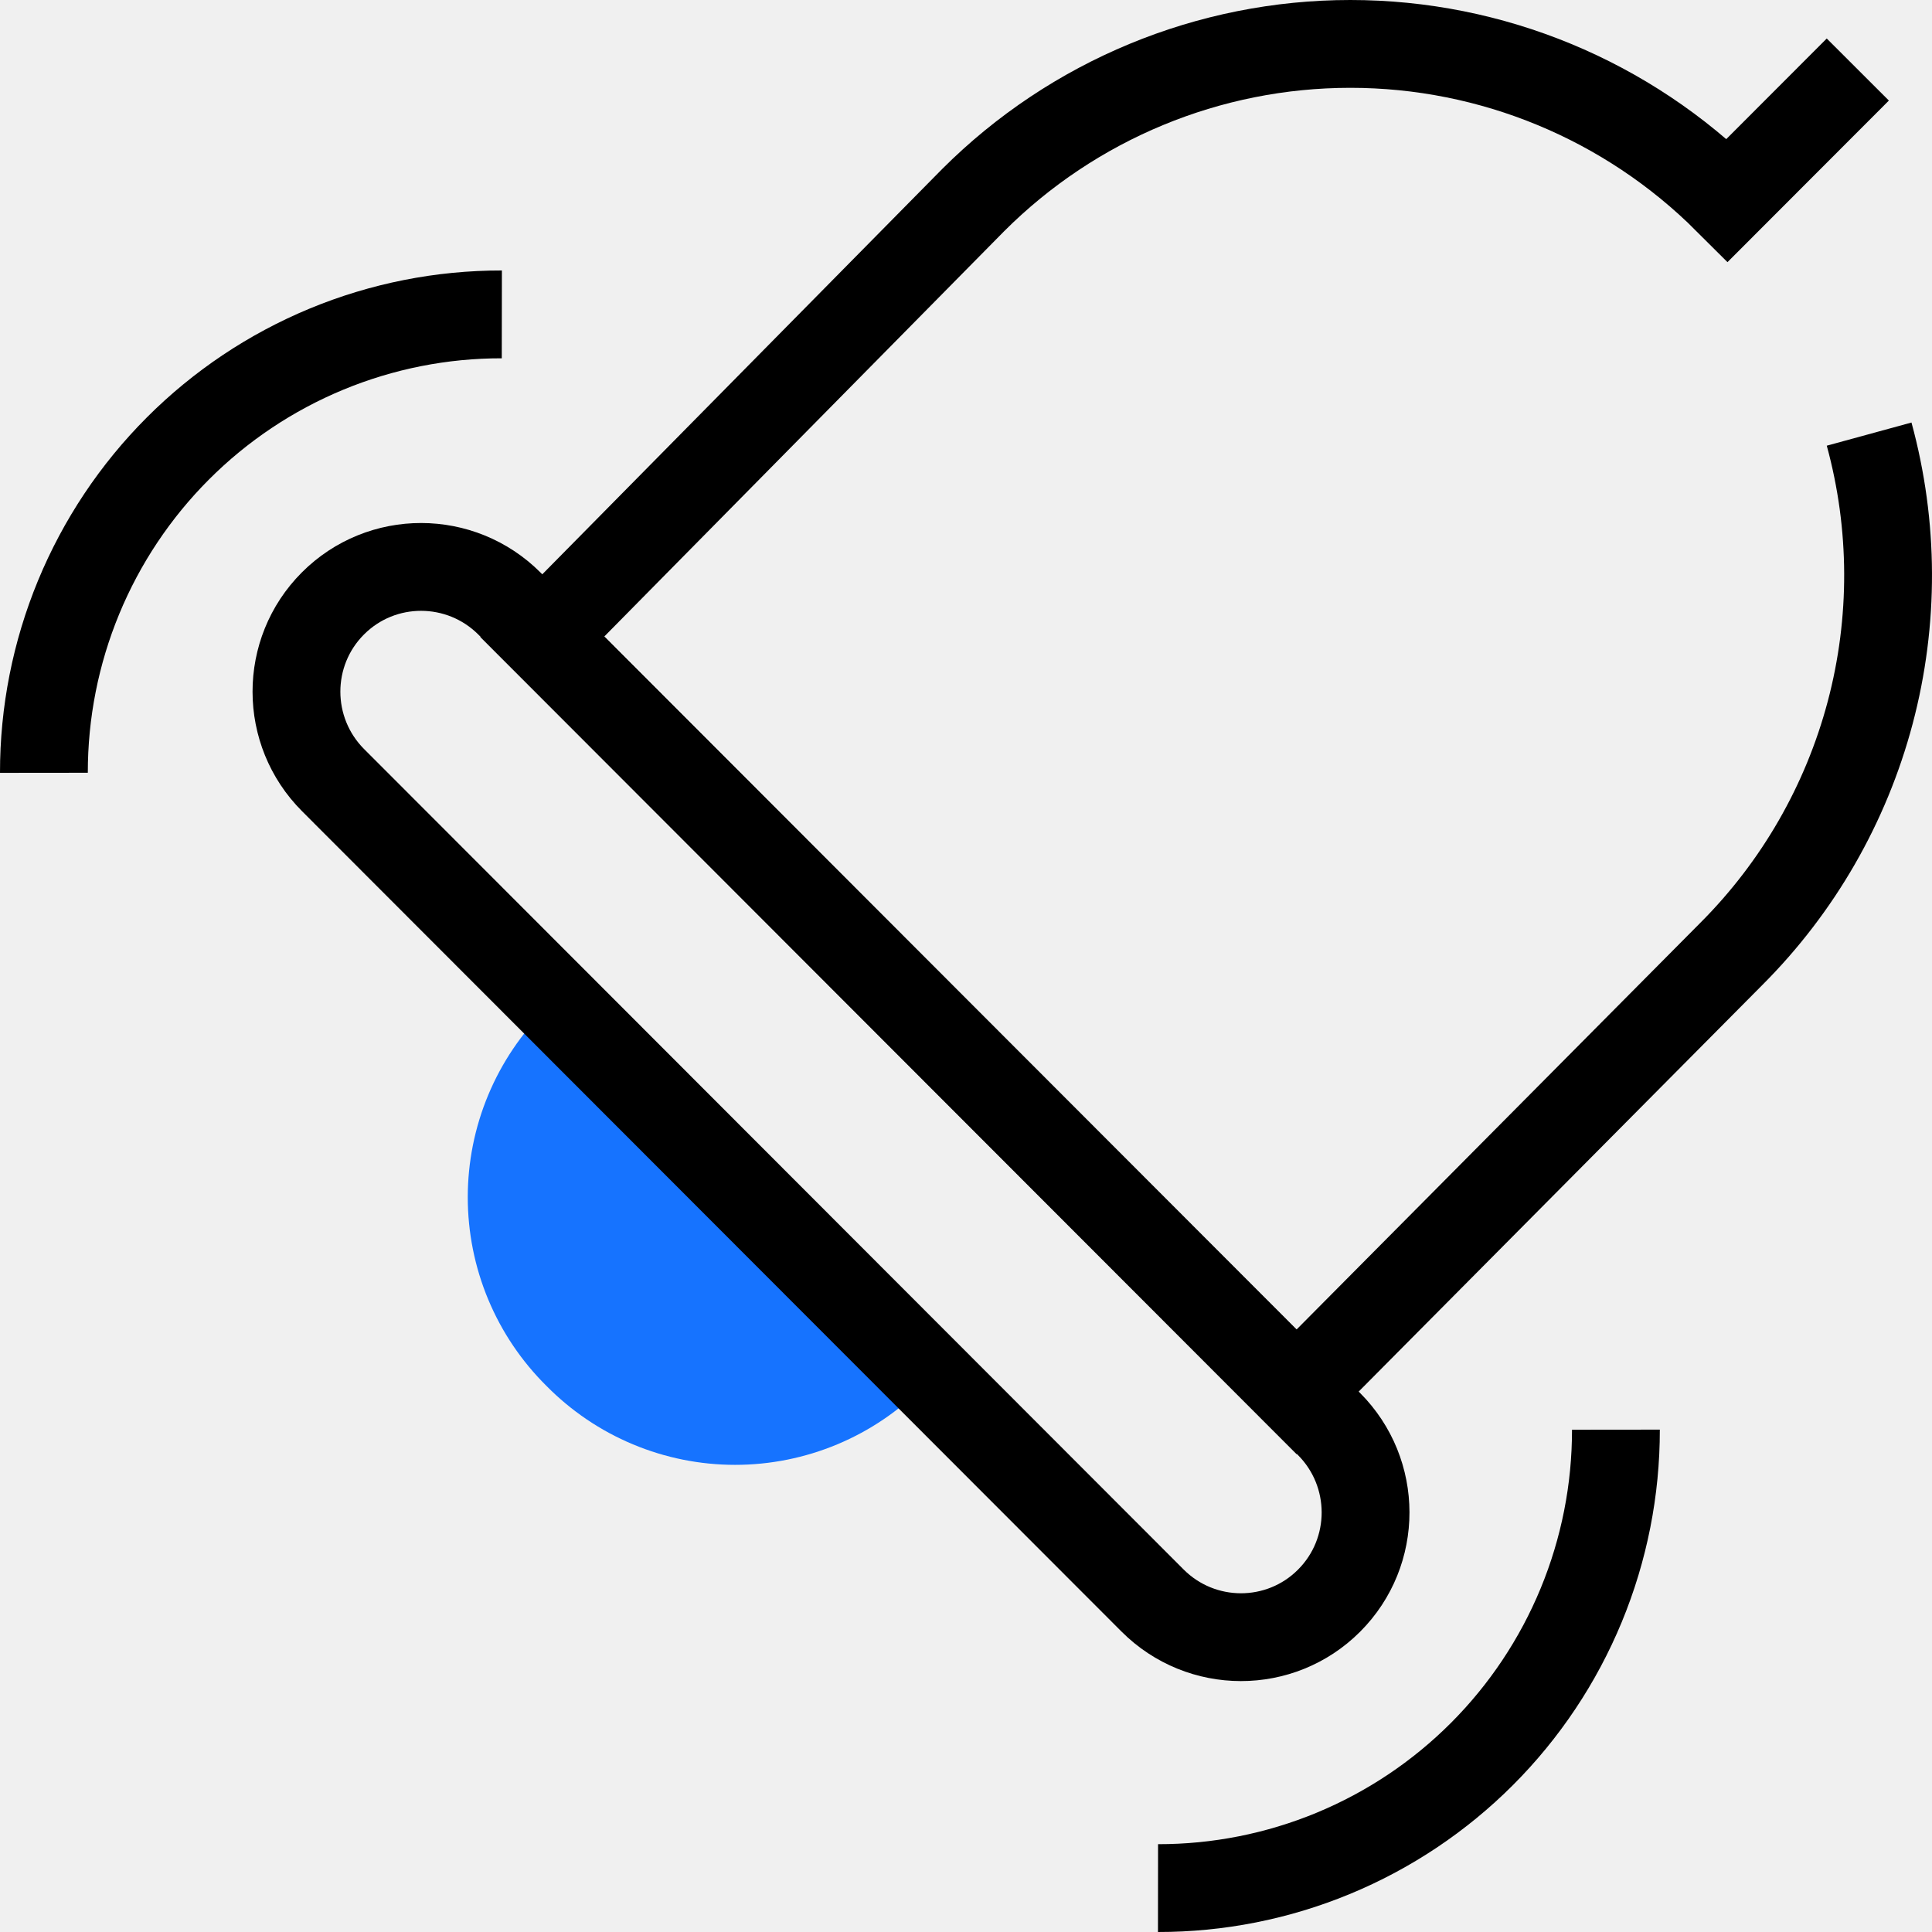
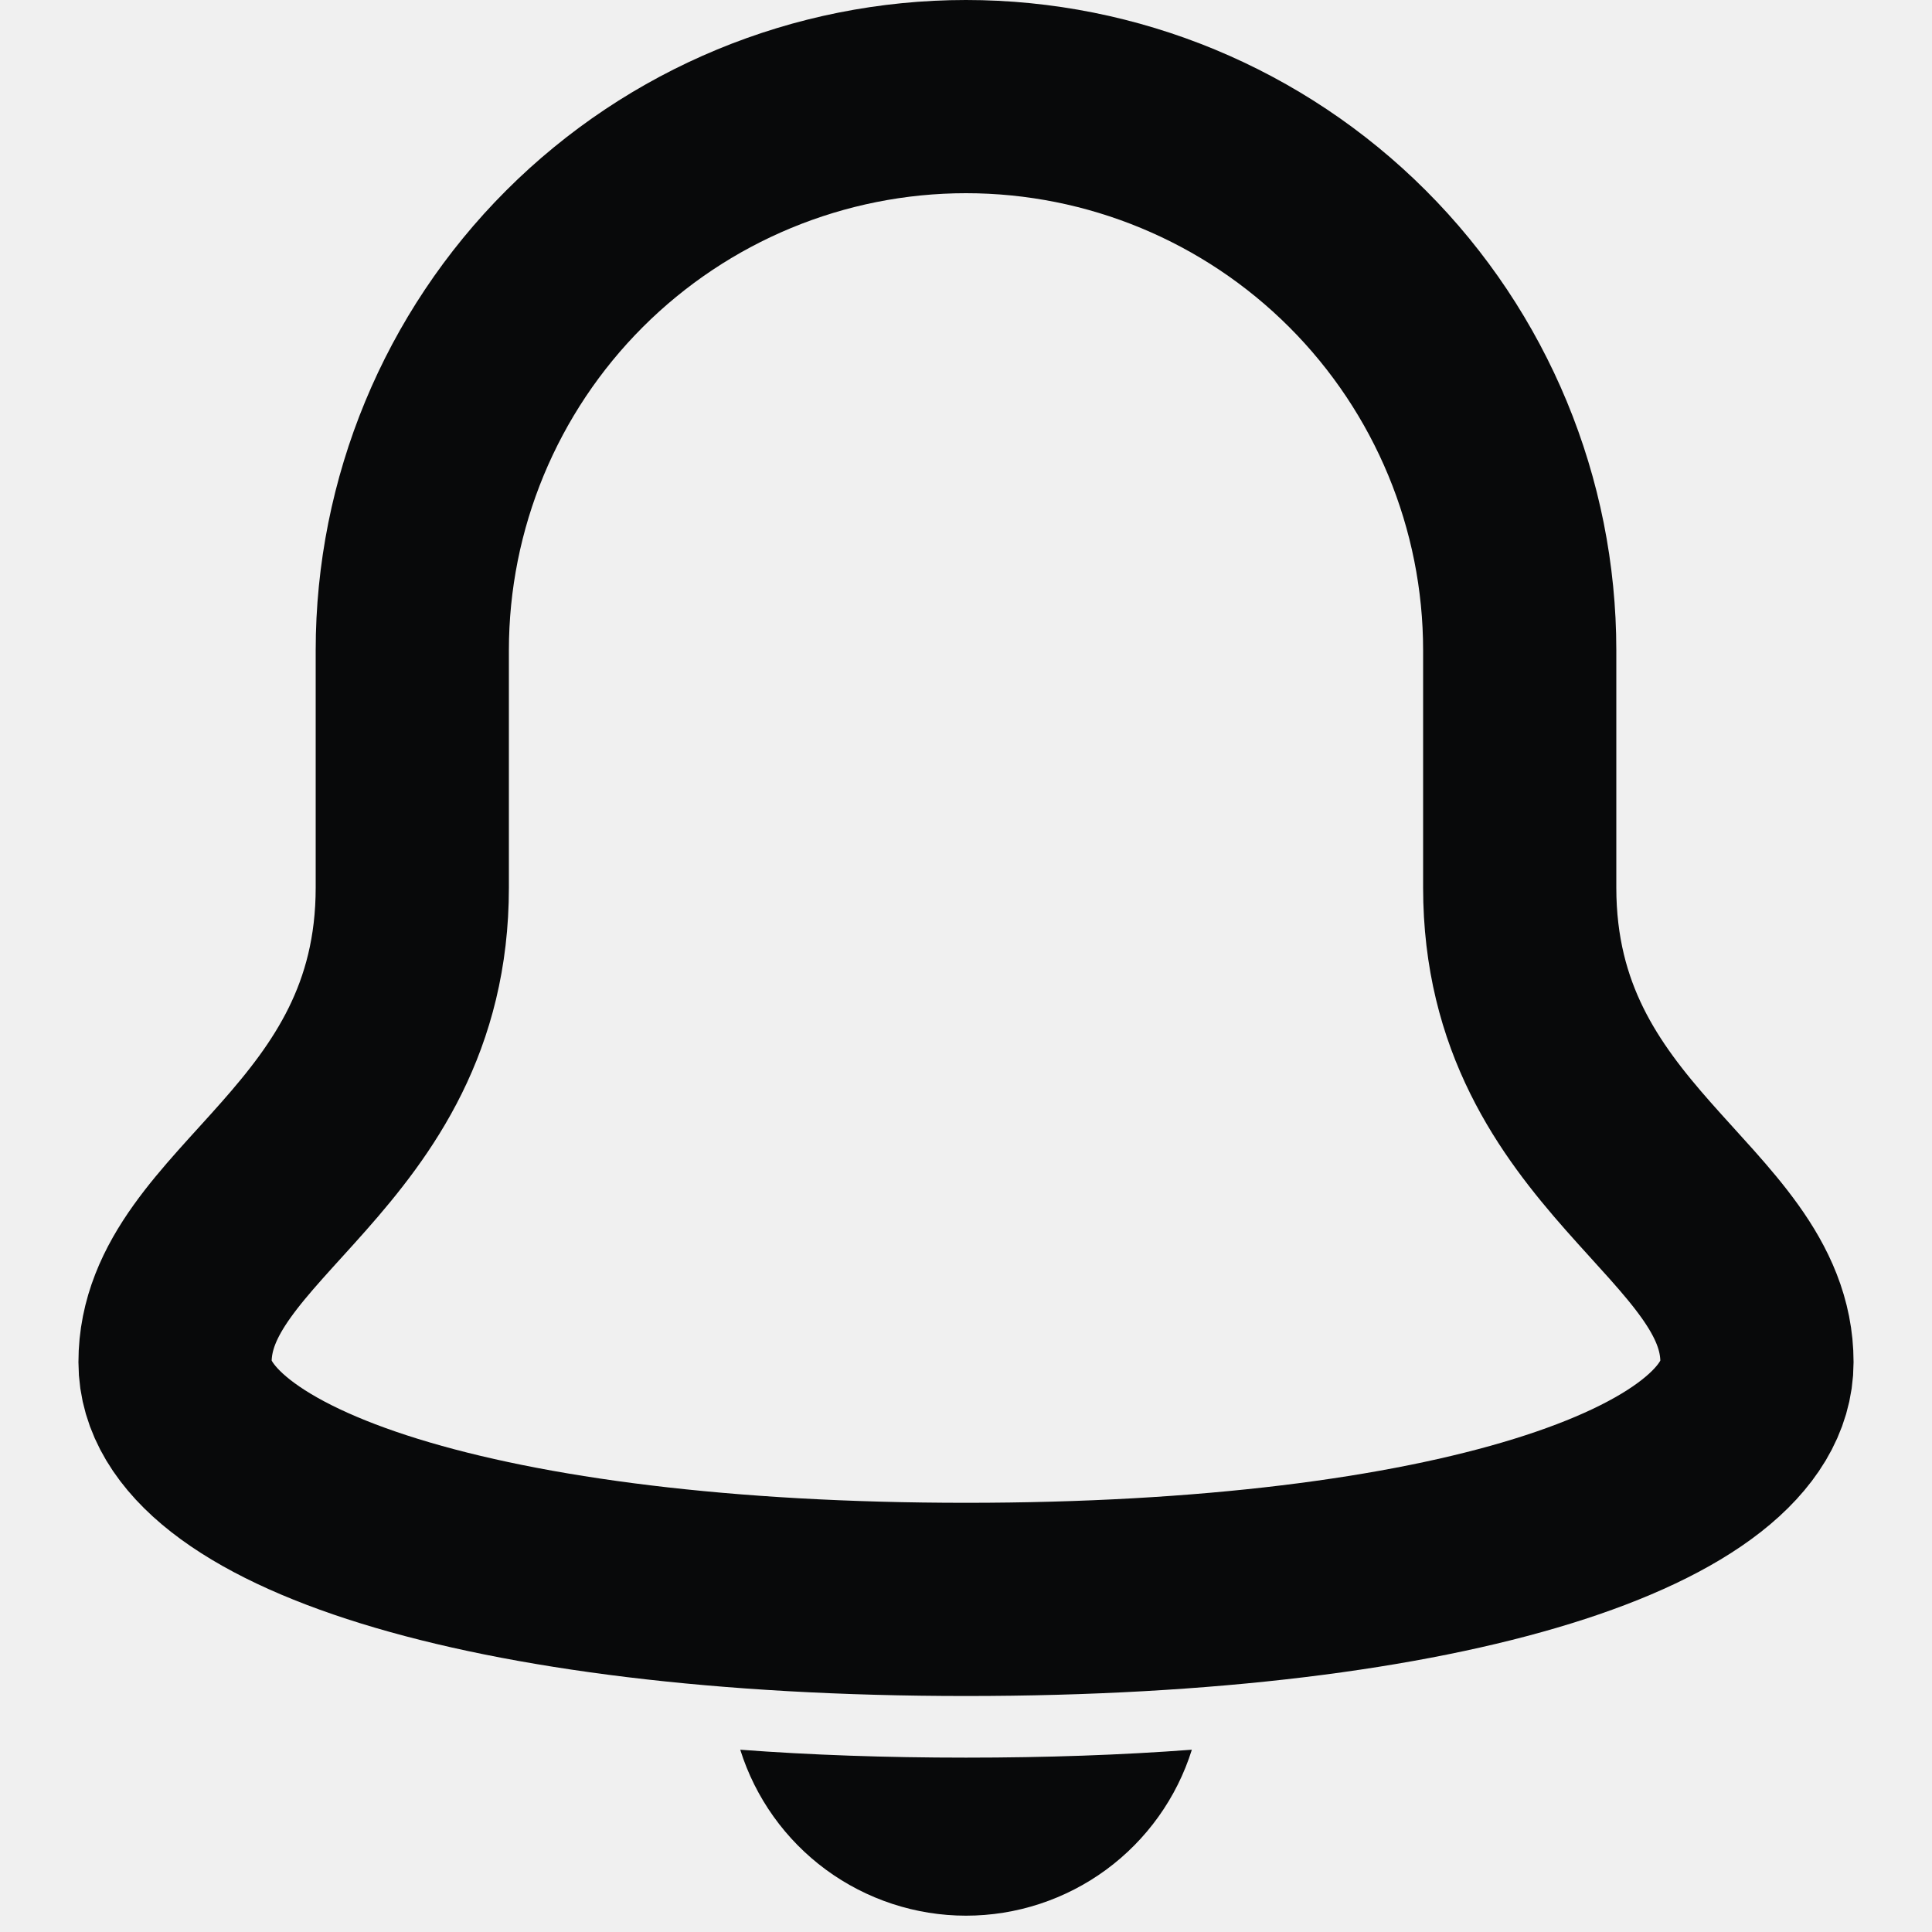
- <svg xmlns="http://www.w3.org/2000/svg" width="88" height="88" viewBox="0 0 88 88" fill="none">
-   <path d="M24.894 63.13C26.017 64.268 27.355 65.172 28.829 65.788C30.303 66.405 31.885 66.722 33.483 66.722C35.081 66.722 36.663 66.405 38.137 65.788C39.611 65.172 40.948 64.268 42.071 63.13L24.894 45.935C23.758 47.059 22.855 48.398 22.239 49.874C21.623 51.35 21.306 52.933 21.306 54.533C21.306 56.132 21.623 57.716 22.239 59.192C22.855 60.668 23.758 62.006 24.894 63.13Z" fill="#1673FF" />
-   <path d="M85.136 19.773C86.271 23.924 86.288 28.302 85.184 32.461C84.081 36.621 81.897 40.413 78.855 43.454L59.052 63.4L24.698 29.009L44.329 9.112C48.888 4.558 55.065 2 61.506 2C67.946 2 74.124 4.558 78.683 9.112L84.621 3.167" stroke="black" stroke-width="4" />
-   <path d="M60.53 64.857L23.207 27.494C20.984 25.269 17.383 25.265 15.165 27.485C12.946 29.706 12.95 33.311 15.173 35.536L52.496 72.9C54.719 75.125 58.32 75.129 60.538 72.908C62.757 70.687 62.753 67.083 60.53 64.857Z" stroke="black" stroke-width="4" stroke-linejoin="round" />
-   <path d="M2 35.2C1.997 32.457 2.534 29.74 3.581 27.206C4.628 24.671 6.164 22.368 8.102 20.428C10.039 18.488 12.34 16.951 14.872 15.902C17.404 14.854 20.118 14.316 22.858 14.32" stroke="black" stroke-width="4" stroke-linejoin="round" />
-   <path d="M73.603 65.12C73.606 67.863 73.069 70.579 72.022 73.114C70.975 75.649 69.439 77.952 67.501 79.892C65.564 81.831 63.263 83.369 60.731 84.417C58.199 85.465 55.486 86.003 52.746 86" stroke="black" stroke-width="4" stroke-linejoin="round" />
+ <svg xmlns="http://www.w3.org/2000/svg" width="20" height="20" viewBox="0 0 20 20" fill="none">
+   <g clip-path="url(#clip0_1_721)">
+     <path d="M15.732 9.188V6.732C15.732 5.212 15.128 3.754 14.053 2.679C12.978 1.604 11.52 1 10 1C8.48 1 7.022 1.604 5.947 2.679C4.872 3.754 4.268 5.212 4.268 6.732V9.188C4.268 11.89 1.812 12.545 1.812 14.101C1.812 15.493 5.005 16.557 10 16.557C14.995 16.557 18.188 15.493 18.188 14.101C18.188 12.545 15.732 11.89 15.732 9.188Z" stroke="#08090A" stroke-width="2" stroke-miterlimit="10" stroke-linecap="square" />
+     <path d="M10 18.195C9.172 18.195 8.395 18.168 7.663 18.113C7.819 18.611 8.13 19.046 8.55 19.355C8.971 19.664 9.479 19.831 10 19.831C10.522 19.831 11.03 19.664 11.451 19.355C11.871 19.046 12.182 18.611 12.338 18.113C11.606 18.168 10.828 18.195 10 18.195Z" fill="#08090A" />
+   </g>
+   <defs>
+     <clipPath id="clip0_1_721">
+       <rect width="20" height="20" fill="white" />
+     </clipPath>
+   </defs>
</svg>
